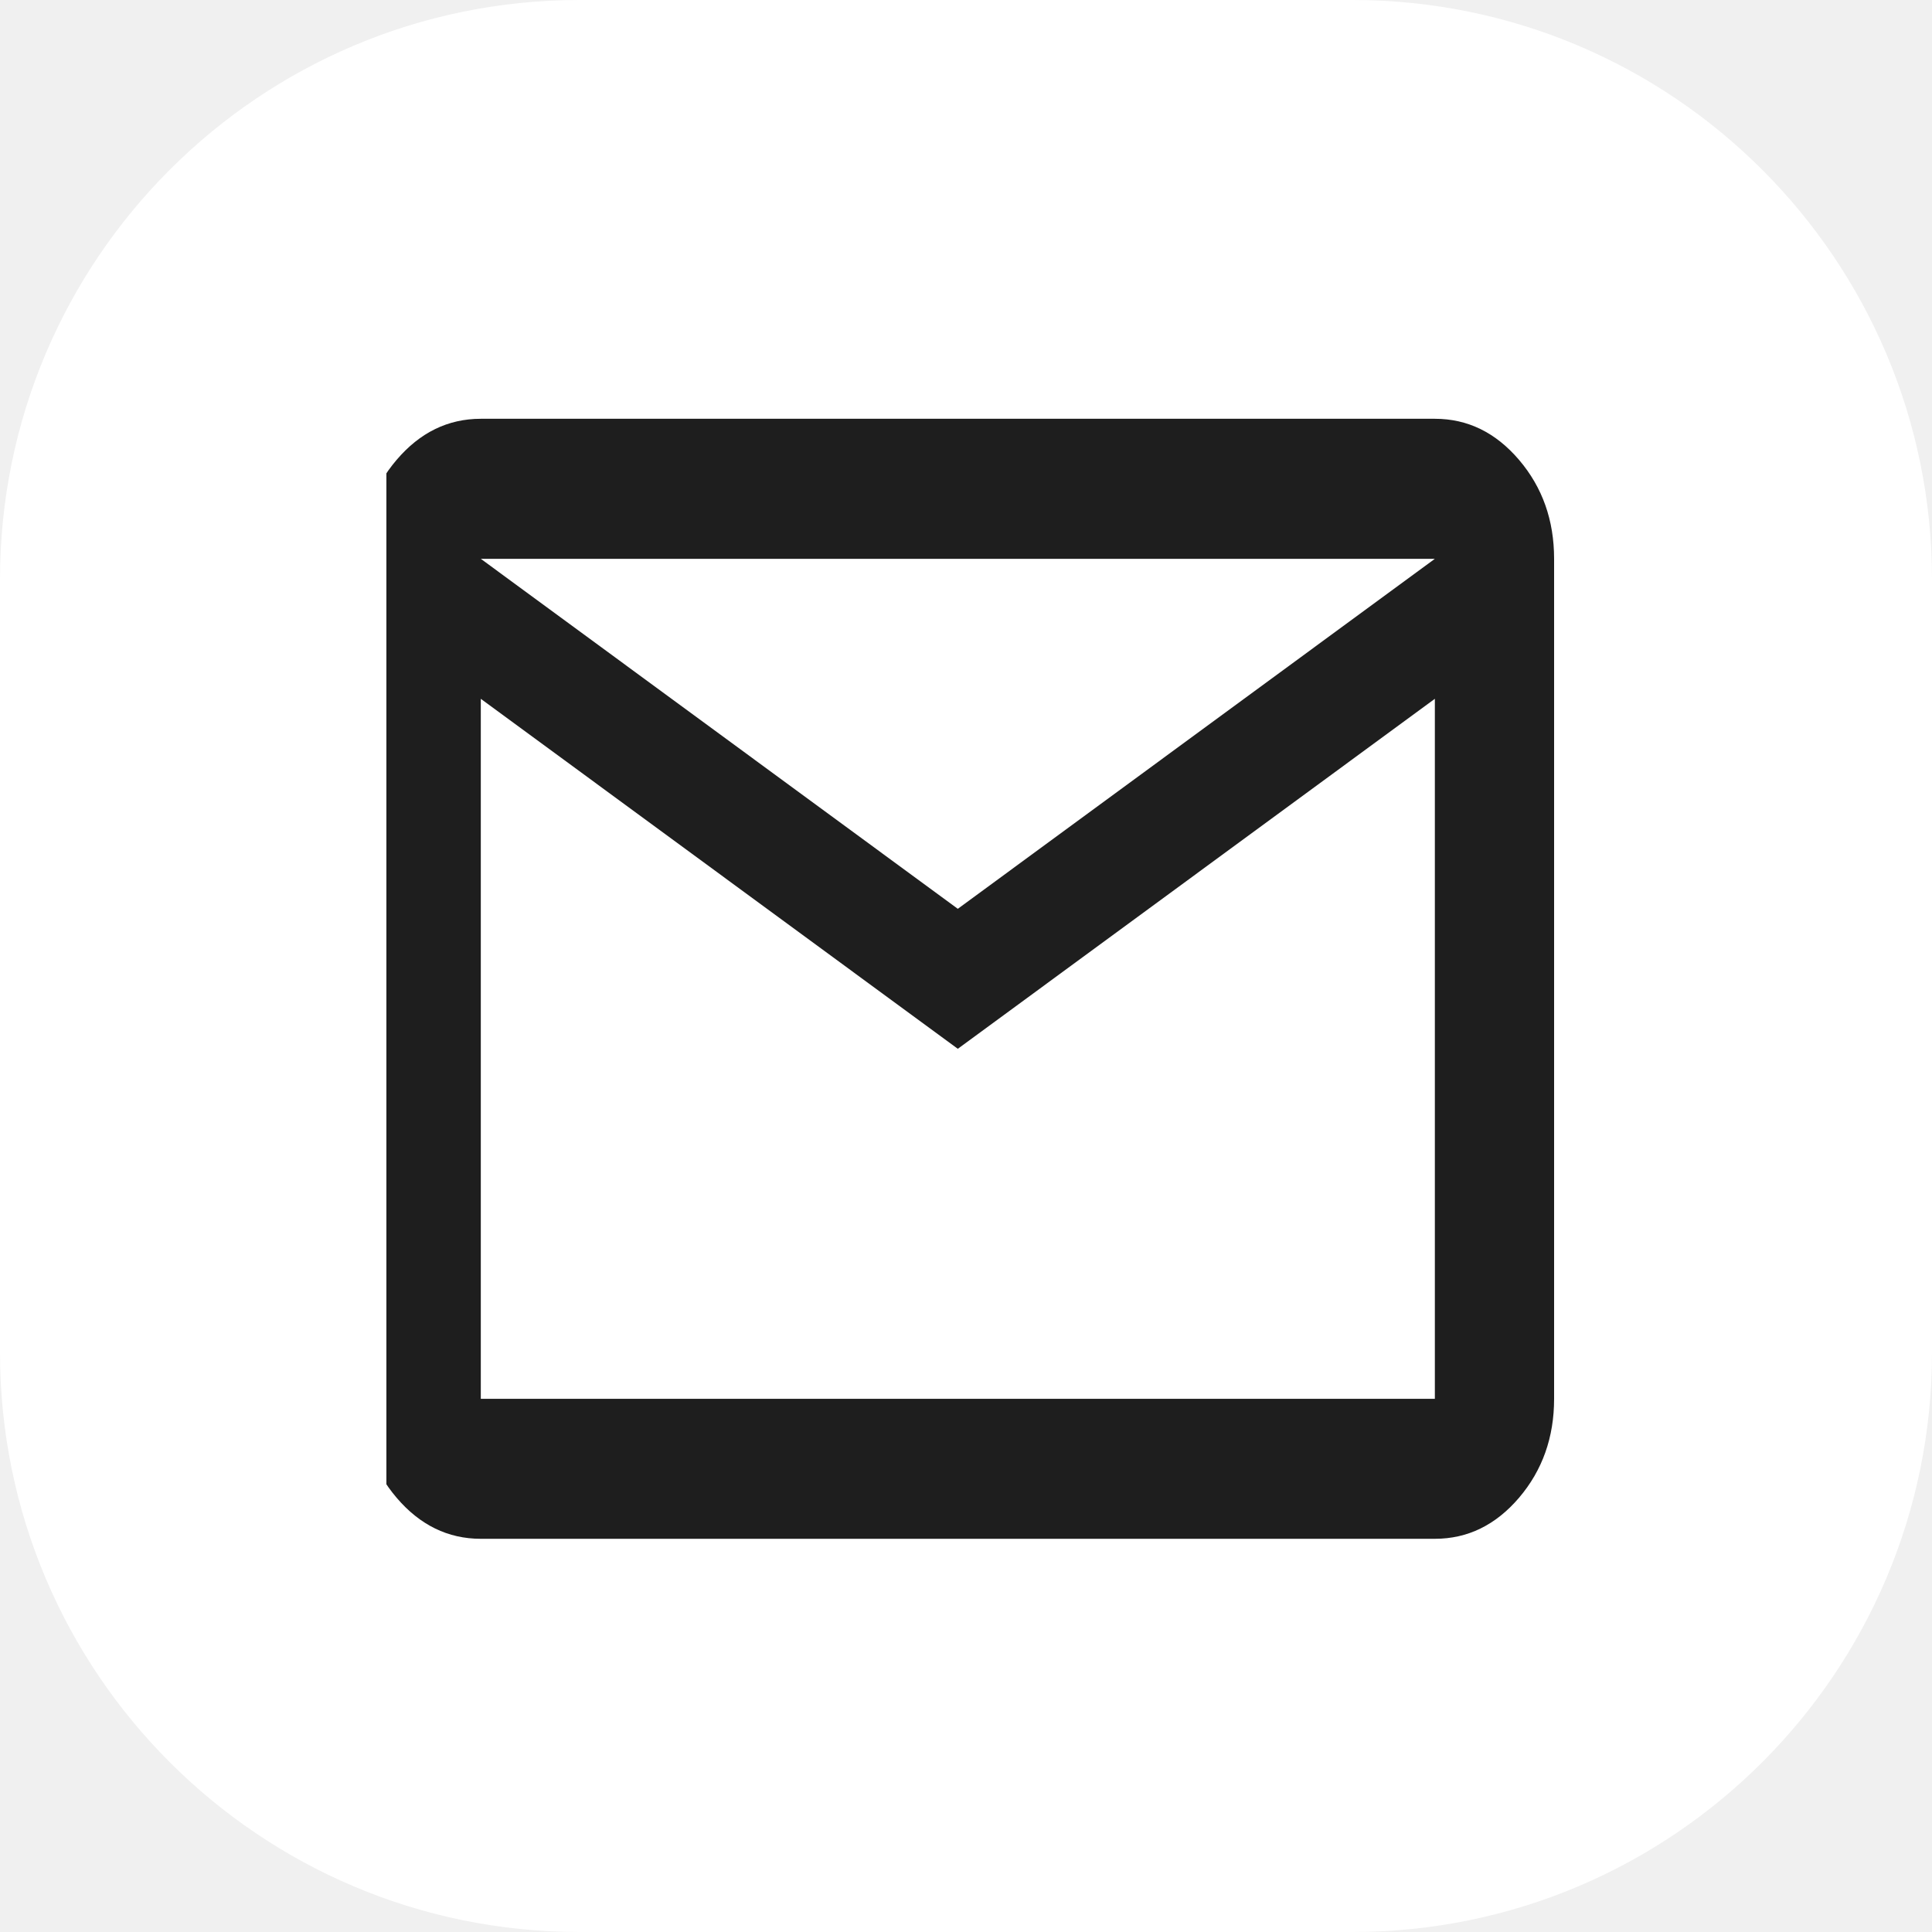
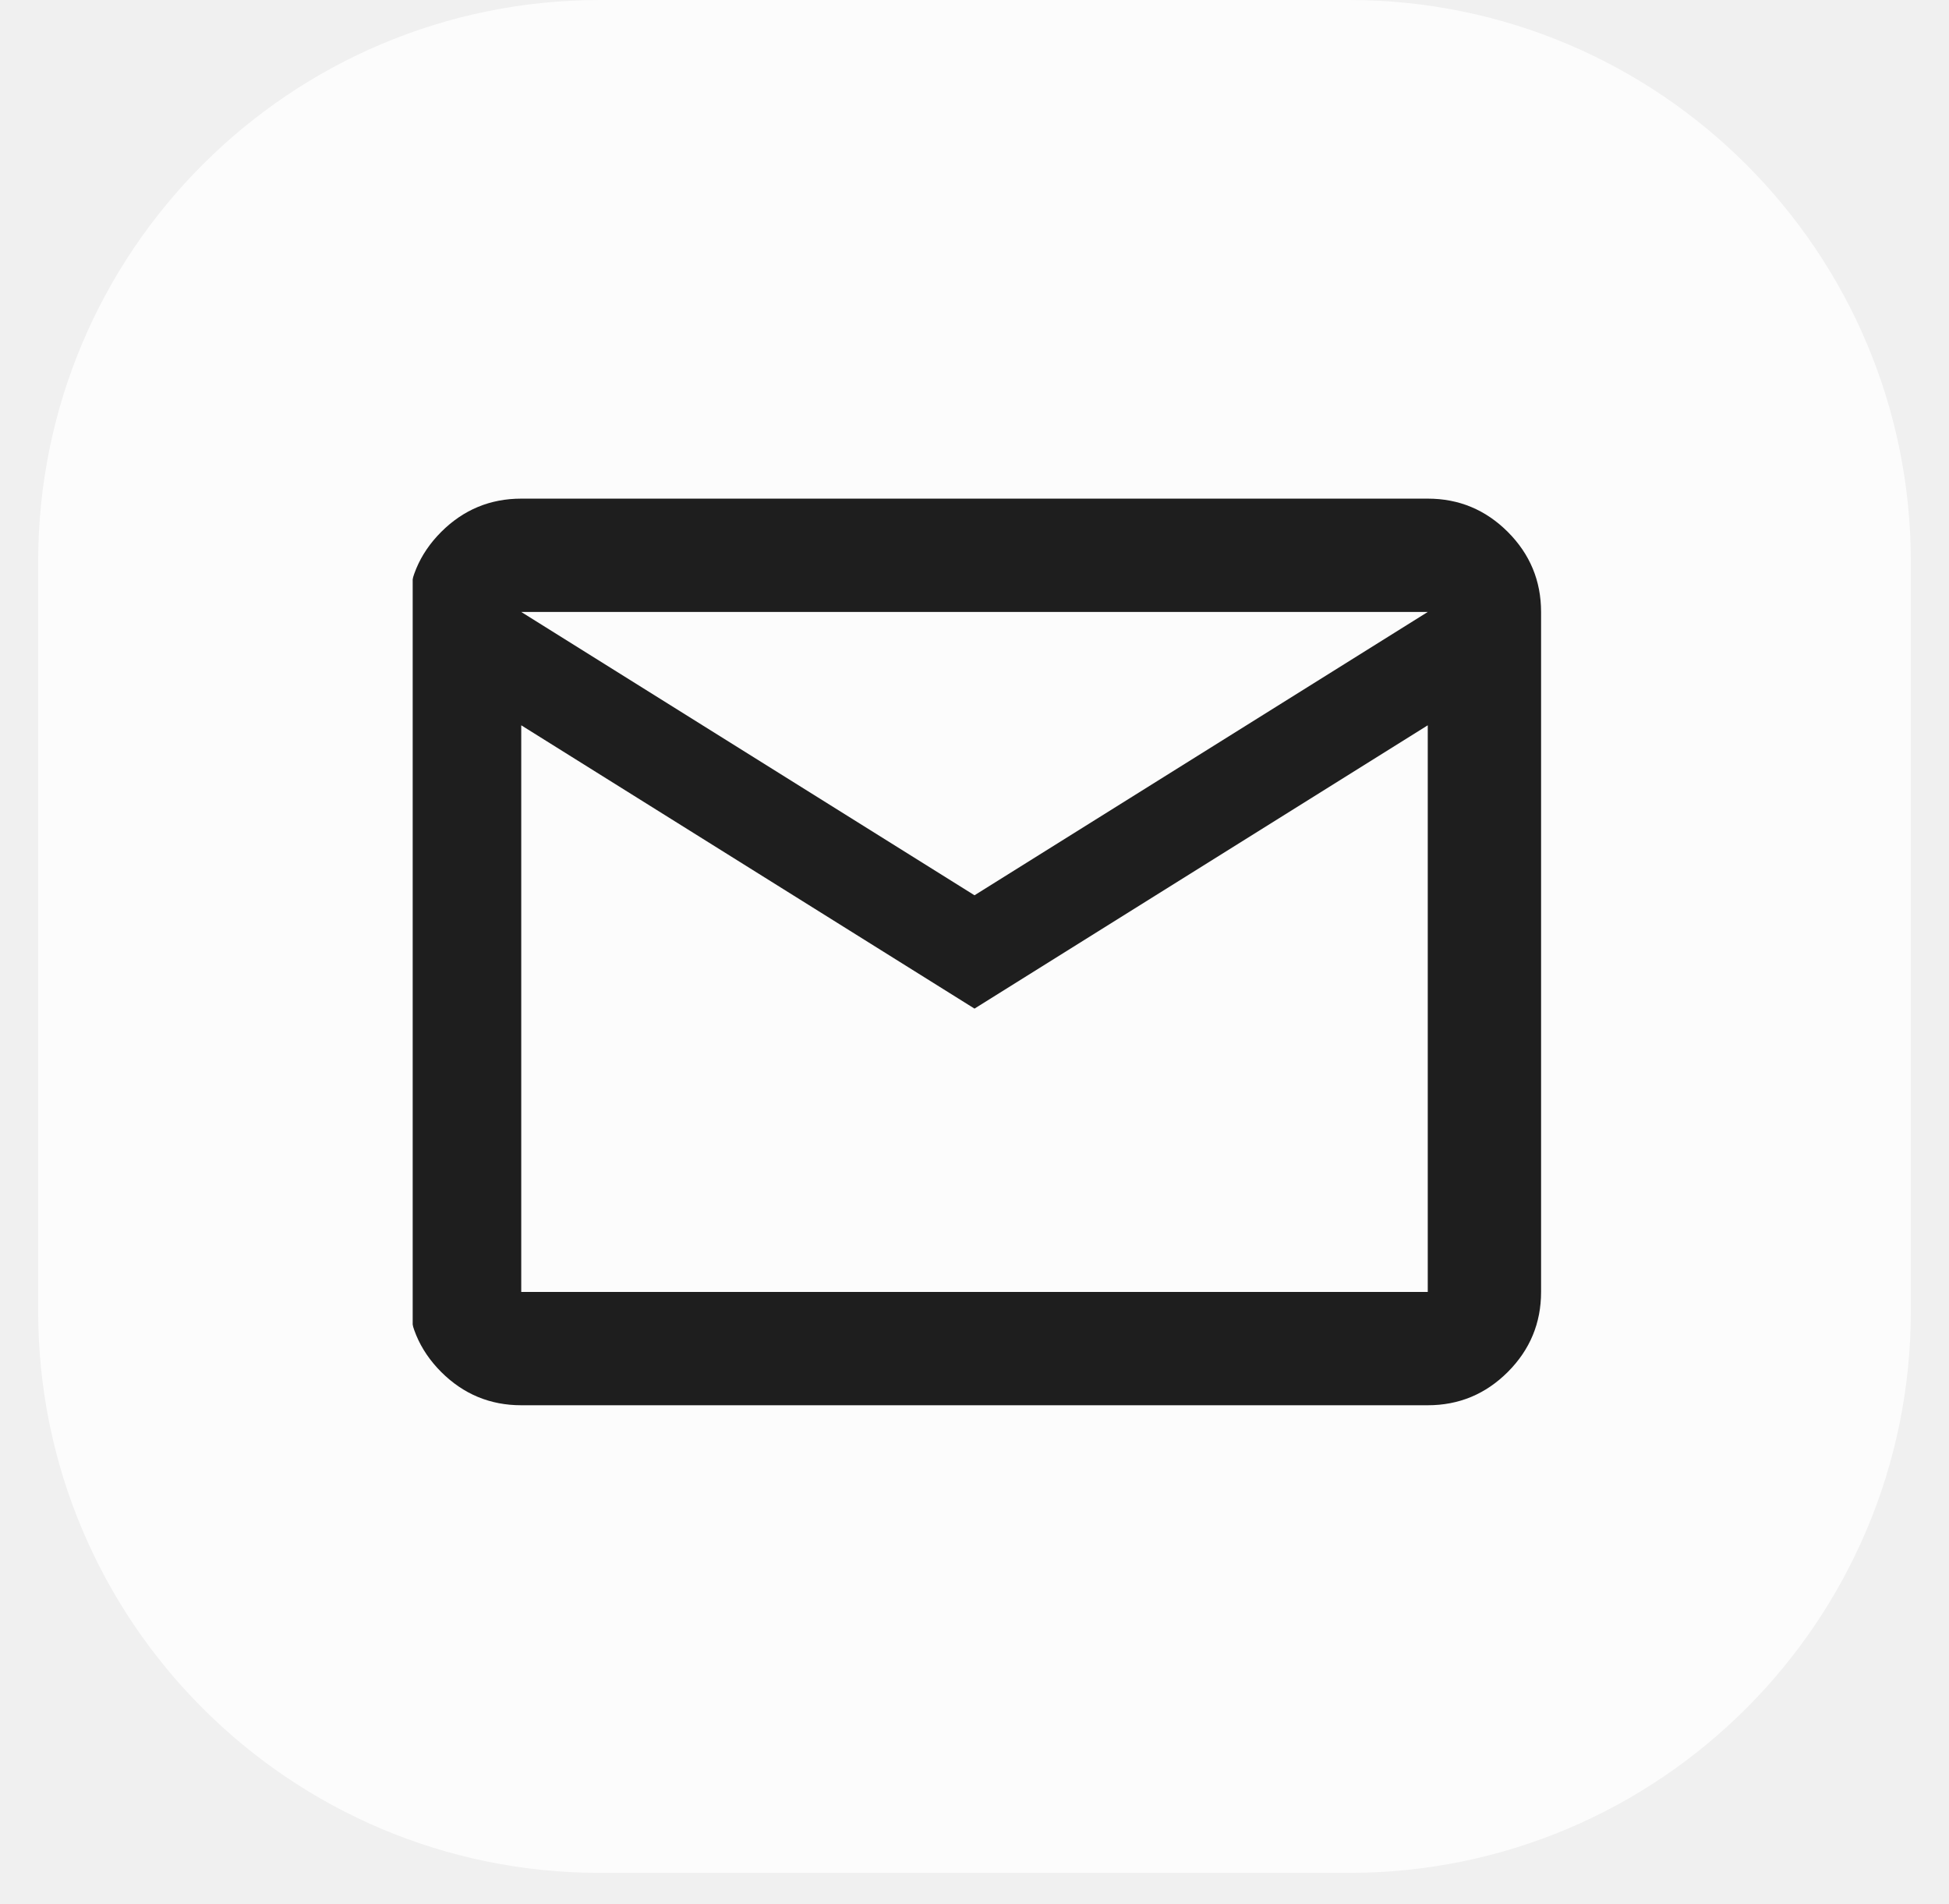
- <svg xmlns="http://www.w3.org/2000/svg" width="50" height="50" viewBox="0 0 50 50" fill="none">
+ <svg xmlns="http://www.w3.org/2000/svg" width="43" height="42" viewBox="0 0 43 42" fill="none">
  <g clip-path="url(#clip0_145_4088)">
-     <rect width="50" height="50" rx="15" fill="white" />
-     <mask id="mask0_145_4088" style="mask-type:alpha" maskUnits="userSpaceOnUse" x="10" y="5" width="60" height="60">
-       <rect x="10" y="5" width="60" height="60" fill="#1E1E1E" />
+     <rect x="0.842" width="41.316" height="41.316" rx="12.395" fill="white" fill-opacity="0.8" />
+     <mask id="mask0_145_4088" style="mask-type:alpha" maskUnits="userSpaceOnUse" x="9" y="4" width="50" height="50">
+       <rect x="9.105" y="4.132" width="49.579" height="49.579" fill="#1E1E1E" />
    </mask>
    <g mask="url(#mask0_145_4088)">
-       <path d="M12.443 39.824C11.594 39.824 10.867 39.469 10.263 38.76C9.658 38.05 9.356 37.197 9.356 36.201V14.462C9.356 13.465 9.658 12.612 10.263 11.903C10.867 11.193 11.594 10.838 12.443 10.838H37.134C37.983 10.838 38.709 11.193 39.314 11.903C39.918 12.612 40.22 13.465 40.22 14.462V36.201C40.22 37.197 39.918 38.05 39.314 38.76C38.709 39.469 37.983 39.824 37.134 39.824H12.443ZM24.788 27.143L12.443 18.085V36.201H37.134V18.085L24.788 27.143ZM24.788 23.52L37.134 14.462H12.443L24.788 23.52ZM12.443 18.085V14.462V36.201V18.085Z" fill="#1E1E1E" />
+       <path d="M11.5 31C10.812 31 10.224 30.755 9.734 30.266C9.245 29.776 9 29.188 9 28.5V13.5C9 12.812 9.245 12.224 9.734 11.734C10.224 11.245 10.812 11 11.5 11H31.5C32.188 11 32.776 11.245 33.266 11.734C33.755 12.224 34 12.812 34 13.5V28.5C34 29.188 33.755 29.776 33.266 30.266C32.776 30.755 32.188 31 31.5 31H11.5ZM21.5 22.25L11.5 16V28.5H31.5V16L21.5 22.25ZM21.5 19.75L31.5 13.5H11.5L21.5 19.75ZM11.5 16V13.5V28.5V16Z" fill="#1E1E1E" />
    </g>
  </g>
  <defs>
    <clipPath id="clip0_145_4088">
-       <rect width="50" height="50" rx="15" fill="white" />
+       <rect x="0.842" width="41.316" height="41.316" rx="12.395" fill="white" />
    </clipPath>
  </defs>
</svg>
